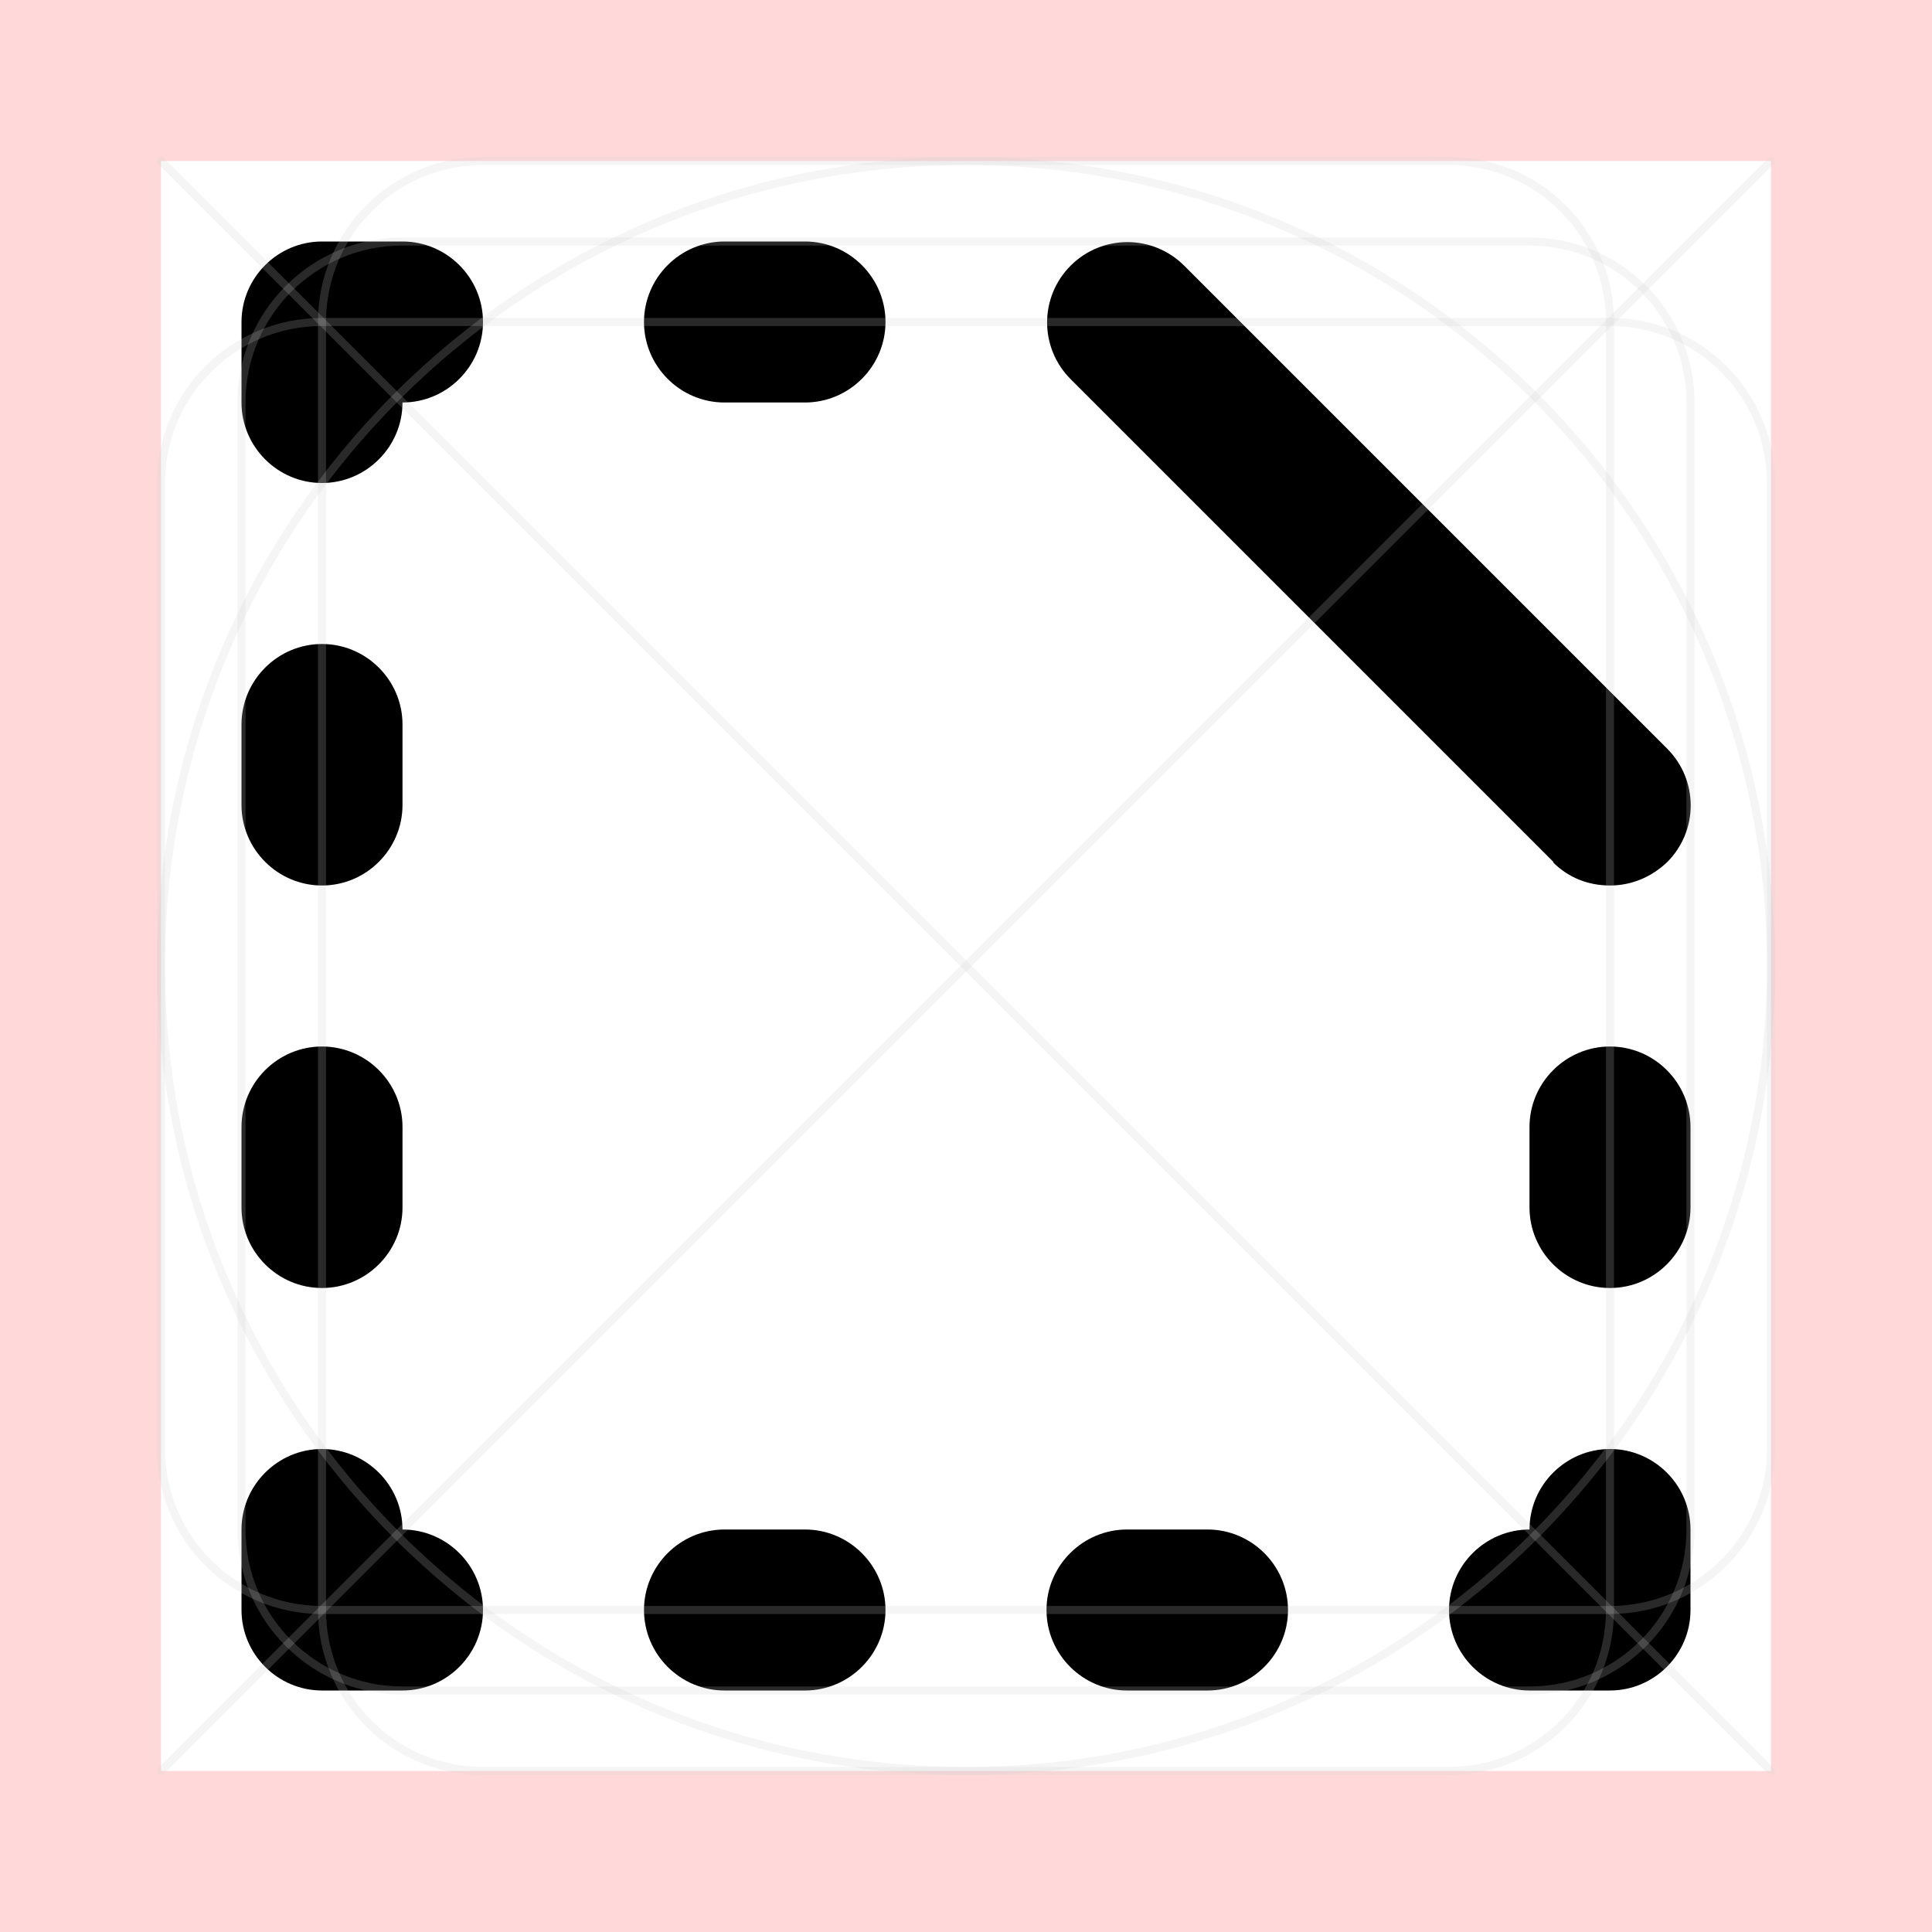
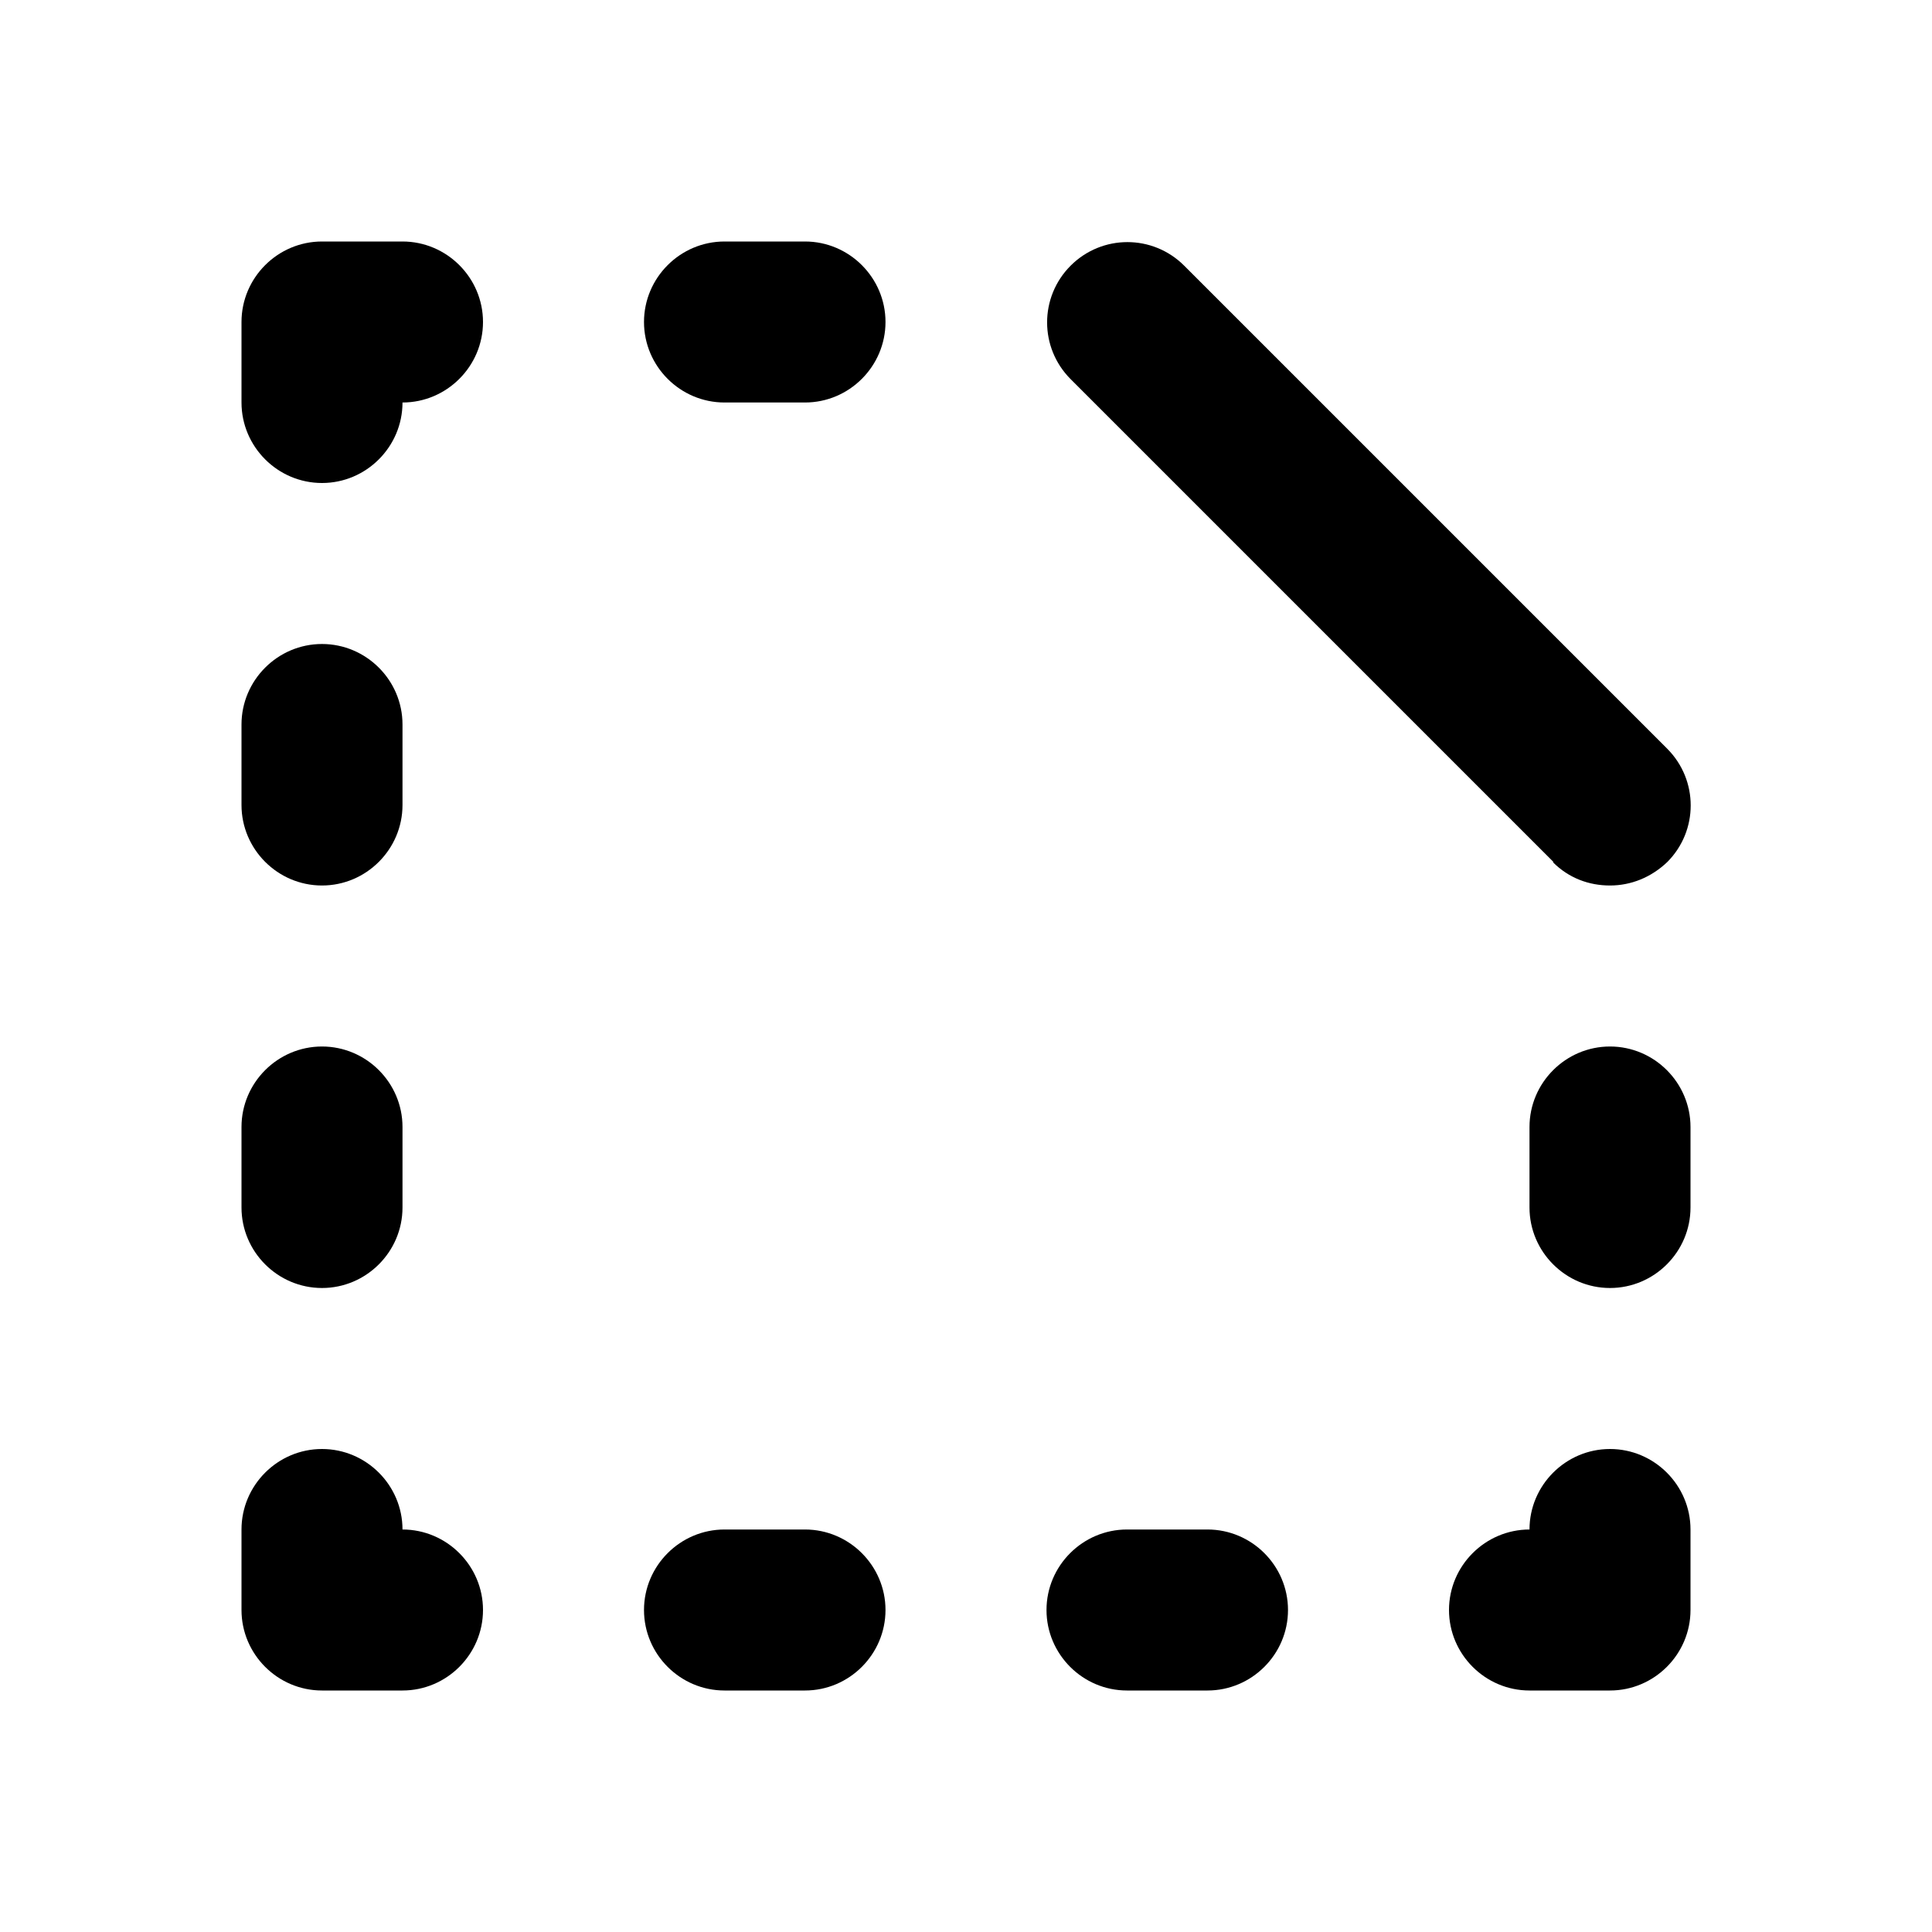
- <svg xmlns="http://www.w3.org/2000/svg" version="1.1" viewBox="0 0 24 24">
-   <defs>
-     <style>
-       .st0 {
-         stroke-linecap: round;
-         stroke-linejoin: round;
-       }
- 
-       .st0, .st1 {
-         fill: none;
-         opacity: .2;
-         stroke: #ccc;
-         stroke-width: .1px;
-       }
- 
-       .st1 {
-         stroke-miterlimit: 10;
-       }
- 
-       .st2 {
-         fill: red;
-         opacity: .15;
-       }
-     </style>
-   </defs>
-   <g id="art">
-     <g>
-       <path d="M4,16c.55,0,1-.45,1-1v-1c0-.55-.45-1-1-1s-1,.45-1,1v1c0,.55.45,1,1,1Z" />
-       <path d="M4,11c.55,0,1-.45,1-1v-1c0-.55-.45-1-1-1s-1,.45-1,1v1c0,.55.45,1,1,1Z" />
-       <path d="M5,19c0-.55-.45-1-1-1s-1,.45-1,1v1c0,.55.45,1,1,1h1c.55,0,1-.45,1-1s-.45-1-1-1Z" />
-       <path d="M10,19h-1c-.55,0-1,.45-1,1s.45,1,1,1h1c.55,0,1-.45,1-1s-.45-1-1-1Z" />
-       <path d="M15,19h-1c-.55,0-1,.45-1,1s.45,1,1,1h1c.55,0,1-.45,1-1s-.45-1-1-1Z" />
-       <path d="M5,3h-1c-.55,0-1,.45-1,1v1c0,.55.45,1,1,1s1-.45,1-1c.55,0,1-.45,1-1s-.45-1-1-1Z" />
-       <path d="M10,3h-1c-.55,0-1,.45-1,1s.45,1,1,1h1c.55,0,1-.45,1-1s-.45-1-1-1Z" />
-       <path d="M20,18c-.55,0-1,.45-1,1-.55,0-1,.45-1,1s.45,1,1,1h1c.55,0,1-.45,1-1v-1c0-.55-.45-1-1-1Z" />
-       <path d="M20,13c-.55,0-1,.45-1,1v1c0,.55.45,1,1,1s1-.45,1-1v-1c0-.55-.45-1-1-1Z" />
-       <path d="M19.29,10.71c.2.2.45.29.71.29s.51-.1.71-.29c.39-.39.39-1.02,0-1.41l-6-6c-.39-.39-1.02-.39-1.41,0s-.39,1.02,0,1.41l6,6Z" />
-     </g>
-   </g>
-   <g id="border">
-     <path class="st2" d="M0,0v24h24V0H0ZM22,22H2V2h20v20Z" />
-   </g>
-   <g id="guides">
-     <rect class="st1" x="3" y="3" width="18" height="18" rx="2" ry="2" />
-     <rect class="st1" x="4" y="2" width="16" height="20" rx="2" ry="2" />
-     <rect class="st1" x="2" y="4" width="20" height="16" rx="2" ry="2" />
-     <circle class="st1" cx="12" cy="12" r="10" />
-     <line class="st0" x1="2" y1="2" x2="22" y2="22" />
-     <line class="st0" x1="22" y1="2" x2="2" y2="22" />
-   </g>
+ <svg xmlns="http://www.w3.org/2000/svg" id="art" version="1.1" viewBox="0 0 24 24">
+   <path d="M4,16c.55,0,1-.45,1-1v-1c0-.55-.45-1-1-1s-1,.45-1,1v1c0,.55.45,1,1,1Z" />
+   <path d="M4,11c.55,0,1-.45,1-1v-1c0-.55-.45-1-1-1s-1,.45-1,1v1c0,.55.45,1,1,1Z" />
+   <path d="M5,19c0-.55-.45-1-1-1s-1,.45-1,1v1c0,.55.45,1,1,1h1c.55,0,1-.45,1-1s-.45-1-1-1Z" />
+   <path d="M10,19h-1c-.55,0-1,.45-1,1s.45,1,1,1h1c.55,0,1-.45,1-1s-.45-1-1-1Z" />
+   <path d="M15,19h-1c-.55,0-1,.45-1,1s.45,1,1,1h1c.55,0,1-.45,1-1s-.45-1-1-1Z" />
+   <path d="M5,3h-1c-.55,0-1,.45-1,1v1c0,.55.45,1,1,1s1-.45,1-1c.55,0,1-.45,1-1s-.45-1-1-1Z" />
+   <path d="M10,3h-1c-.55,0-1,.45-1,1s.45,1,1,1h1c.55,0,1-.45,1-1s-.45-1-1-1Z" />
+   <path d="M20,18c-.55,0-1,.45-1,1-.55,0-1,.45-1,1s.45,1,1,1h1c.55,0,1-.45,1-1v-1c0-.55-.45-1-1-1Z" />
+   <path d="M20,13c-.55,0-1,.45-1,1v1c0,.55.45,1,1,1s1-.45,1-1v-1c0-.55-.45-1-1-1Z" />
+   <path d="M19.29,10.71c.2.2.45.29.71.29s.51-.1.71-.29c.39-.39.39-1.02,0-1.41l-6-6c-.39-.39-1.02-.39-1.41,0s-.39,1.02,0,1.41l6,6Z" />
</svg>
